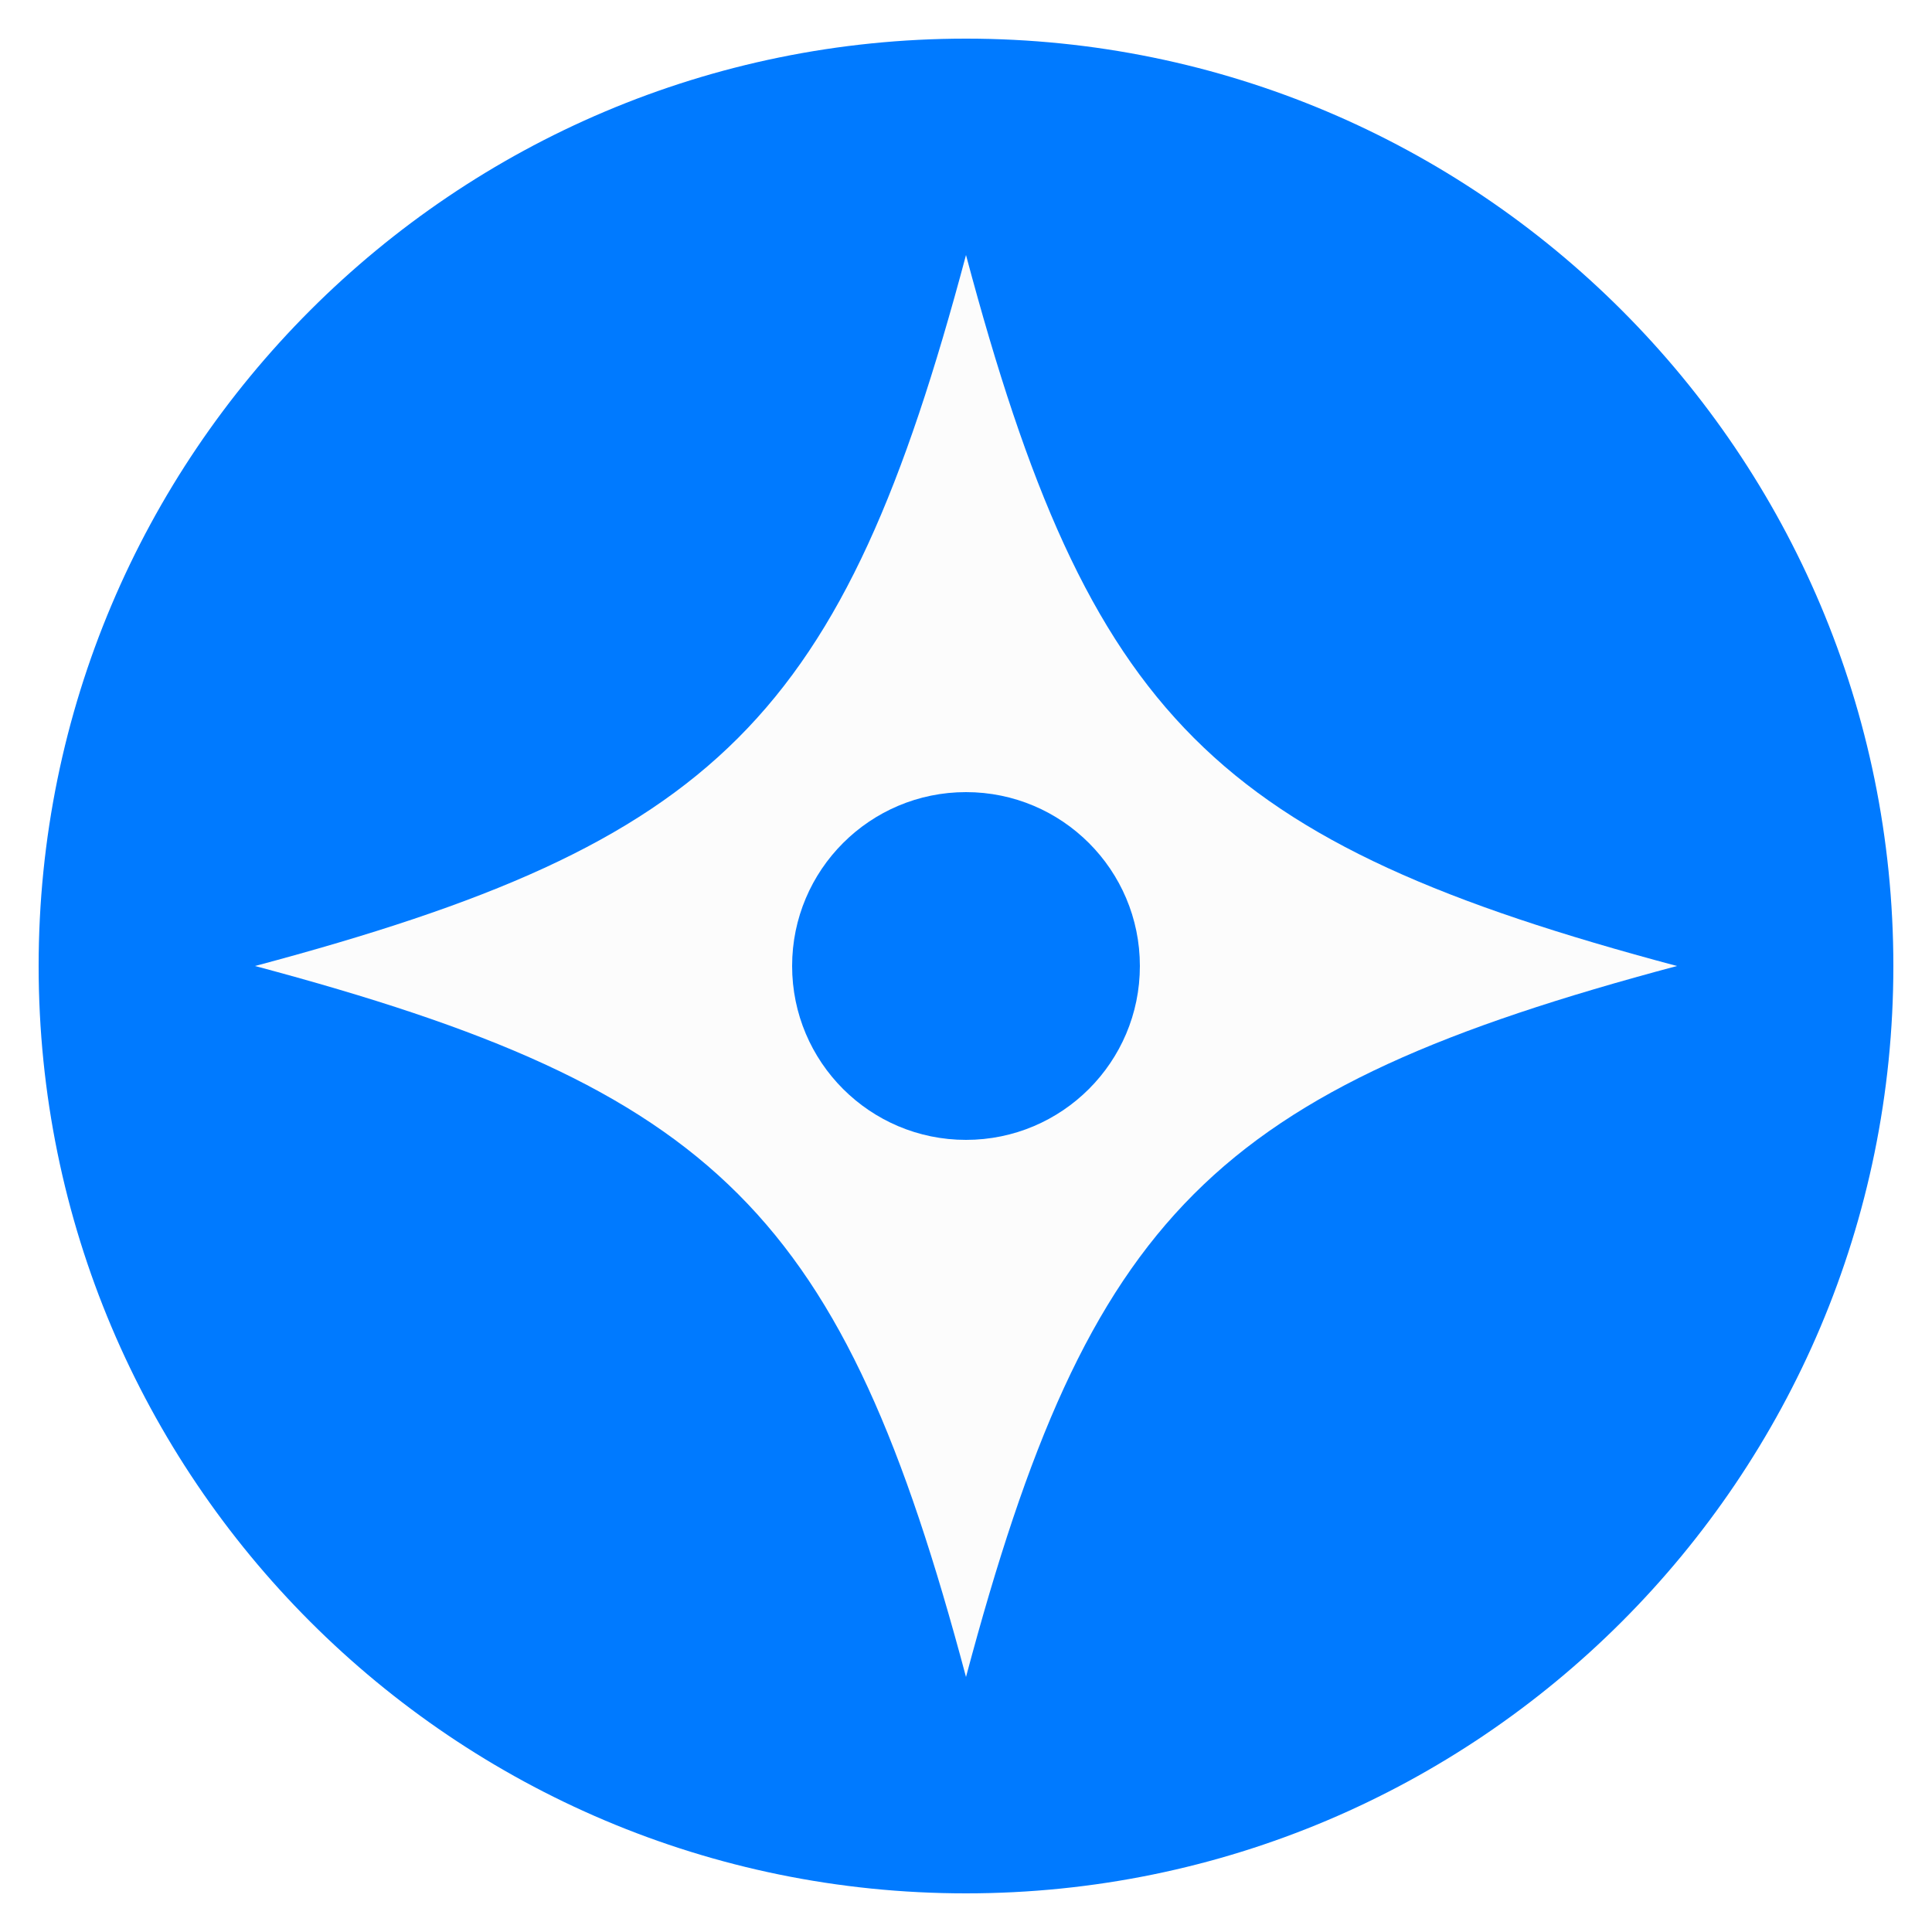
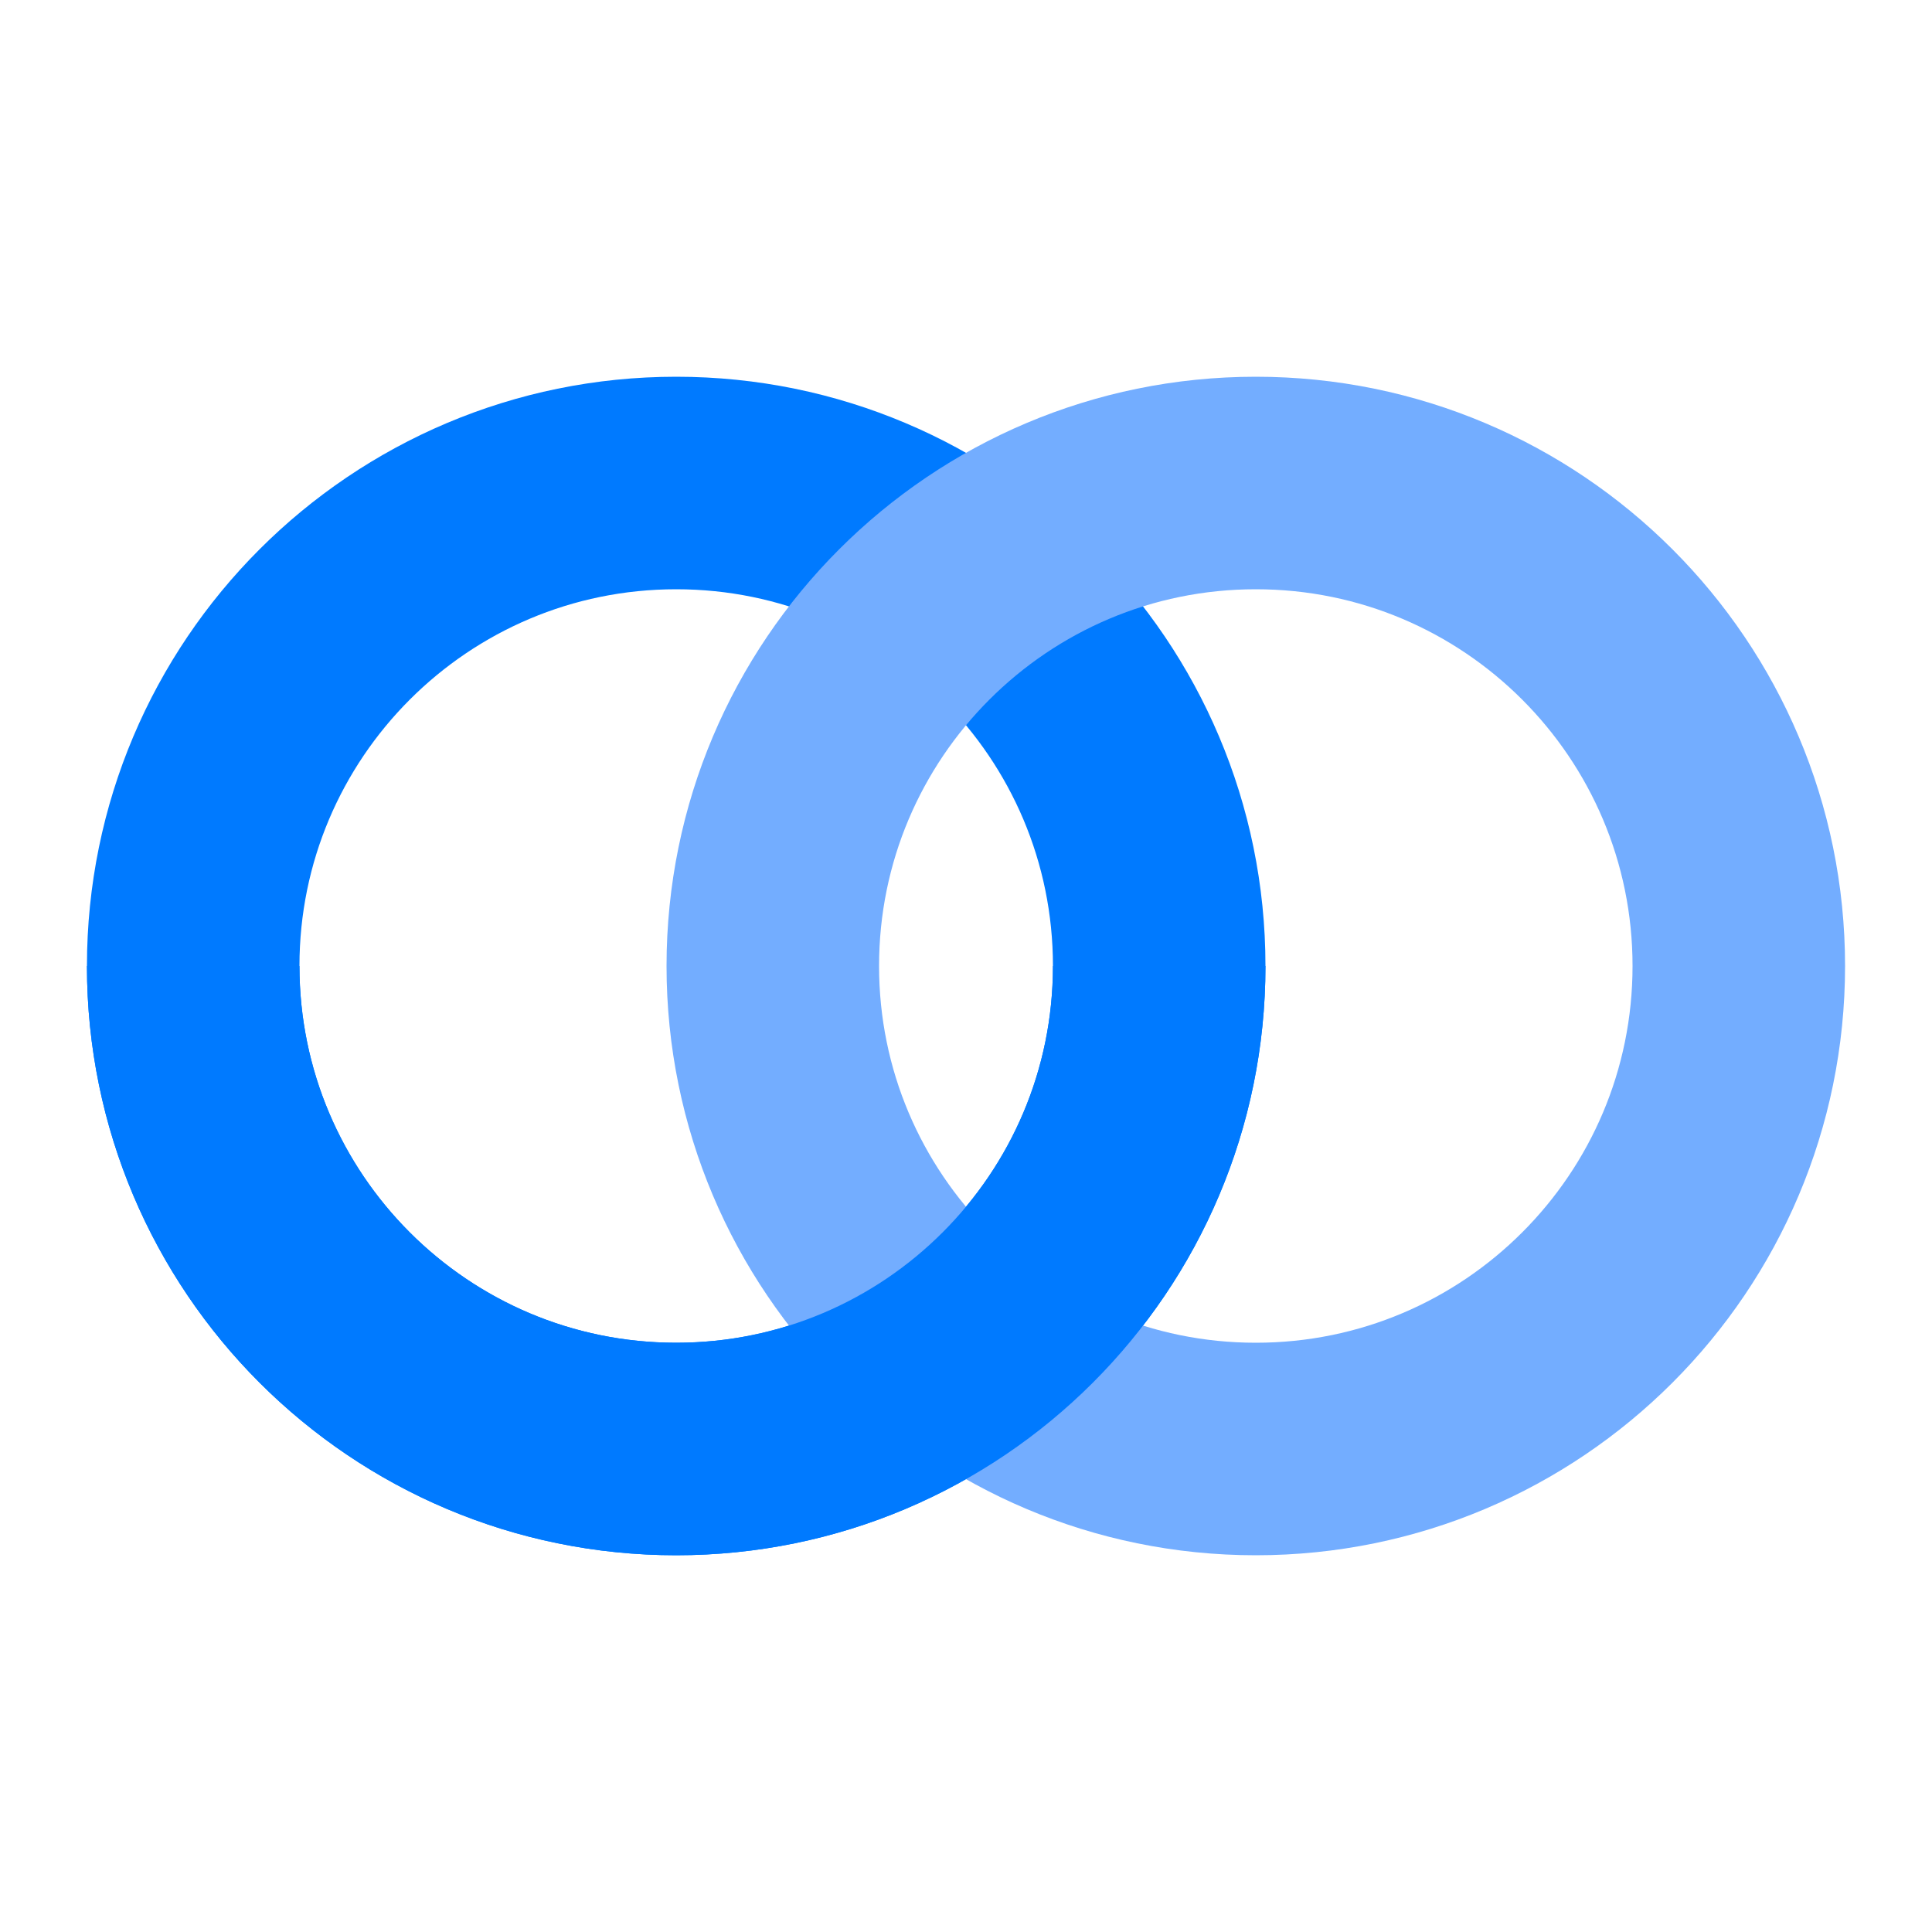
<svg xmlns="http://www.w3.org/2000/svg" viewBox="0 0 100 100" width="128" height="128" aria-hidden="true">
  <defs>
-     <linearGradient id="explooro-sparkle-gold-128" x1="0%" y1="0%" x2="100%" y2="100%">
-       <stop offset="0%" stop-color="#fcfcfc" />
-       <stop offset="45%" stop-color="#fcfcfc" />
-       <stop offset="100%" stop-color="#fcfcfc" />
-     </linearGradient>
+     <clipPath id="explooro-link-128">
+       <rect x="0" y="50" width="100" height="50" />
+     </clipPath>
  </defs>
-   <circle cx="50" cy="50" r="48" fill="#007aff" />
-   <path d="M50,4 C58,34 66,42 96,50 C66,58 58,66 50,96 C42,66 34,58 4,50 C34,42 42,34 50,4 Z" fill="url(#explooro-sparkle-gold-128)" transform="translate(50 50) scale(0.8) translate(-50 -50)" />
-   <circle cx="50" cy="50" r="9" fill="#007aff" />
+   <circle cx="35" cy="50" r="25" fill="none" stroke="#007aff" stroke-width="11" />
+   <circle cx="65" cy="50" r="25" fill="none" stroke="#73adff" stroke-width="11" />
+   <circle cx="35" cy="50" r="25" fill="none" stroke="#007aff" stroke-width="11" clip-path="url(#explooro-link-128)" />
</svg>
